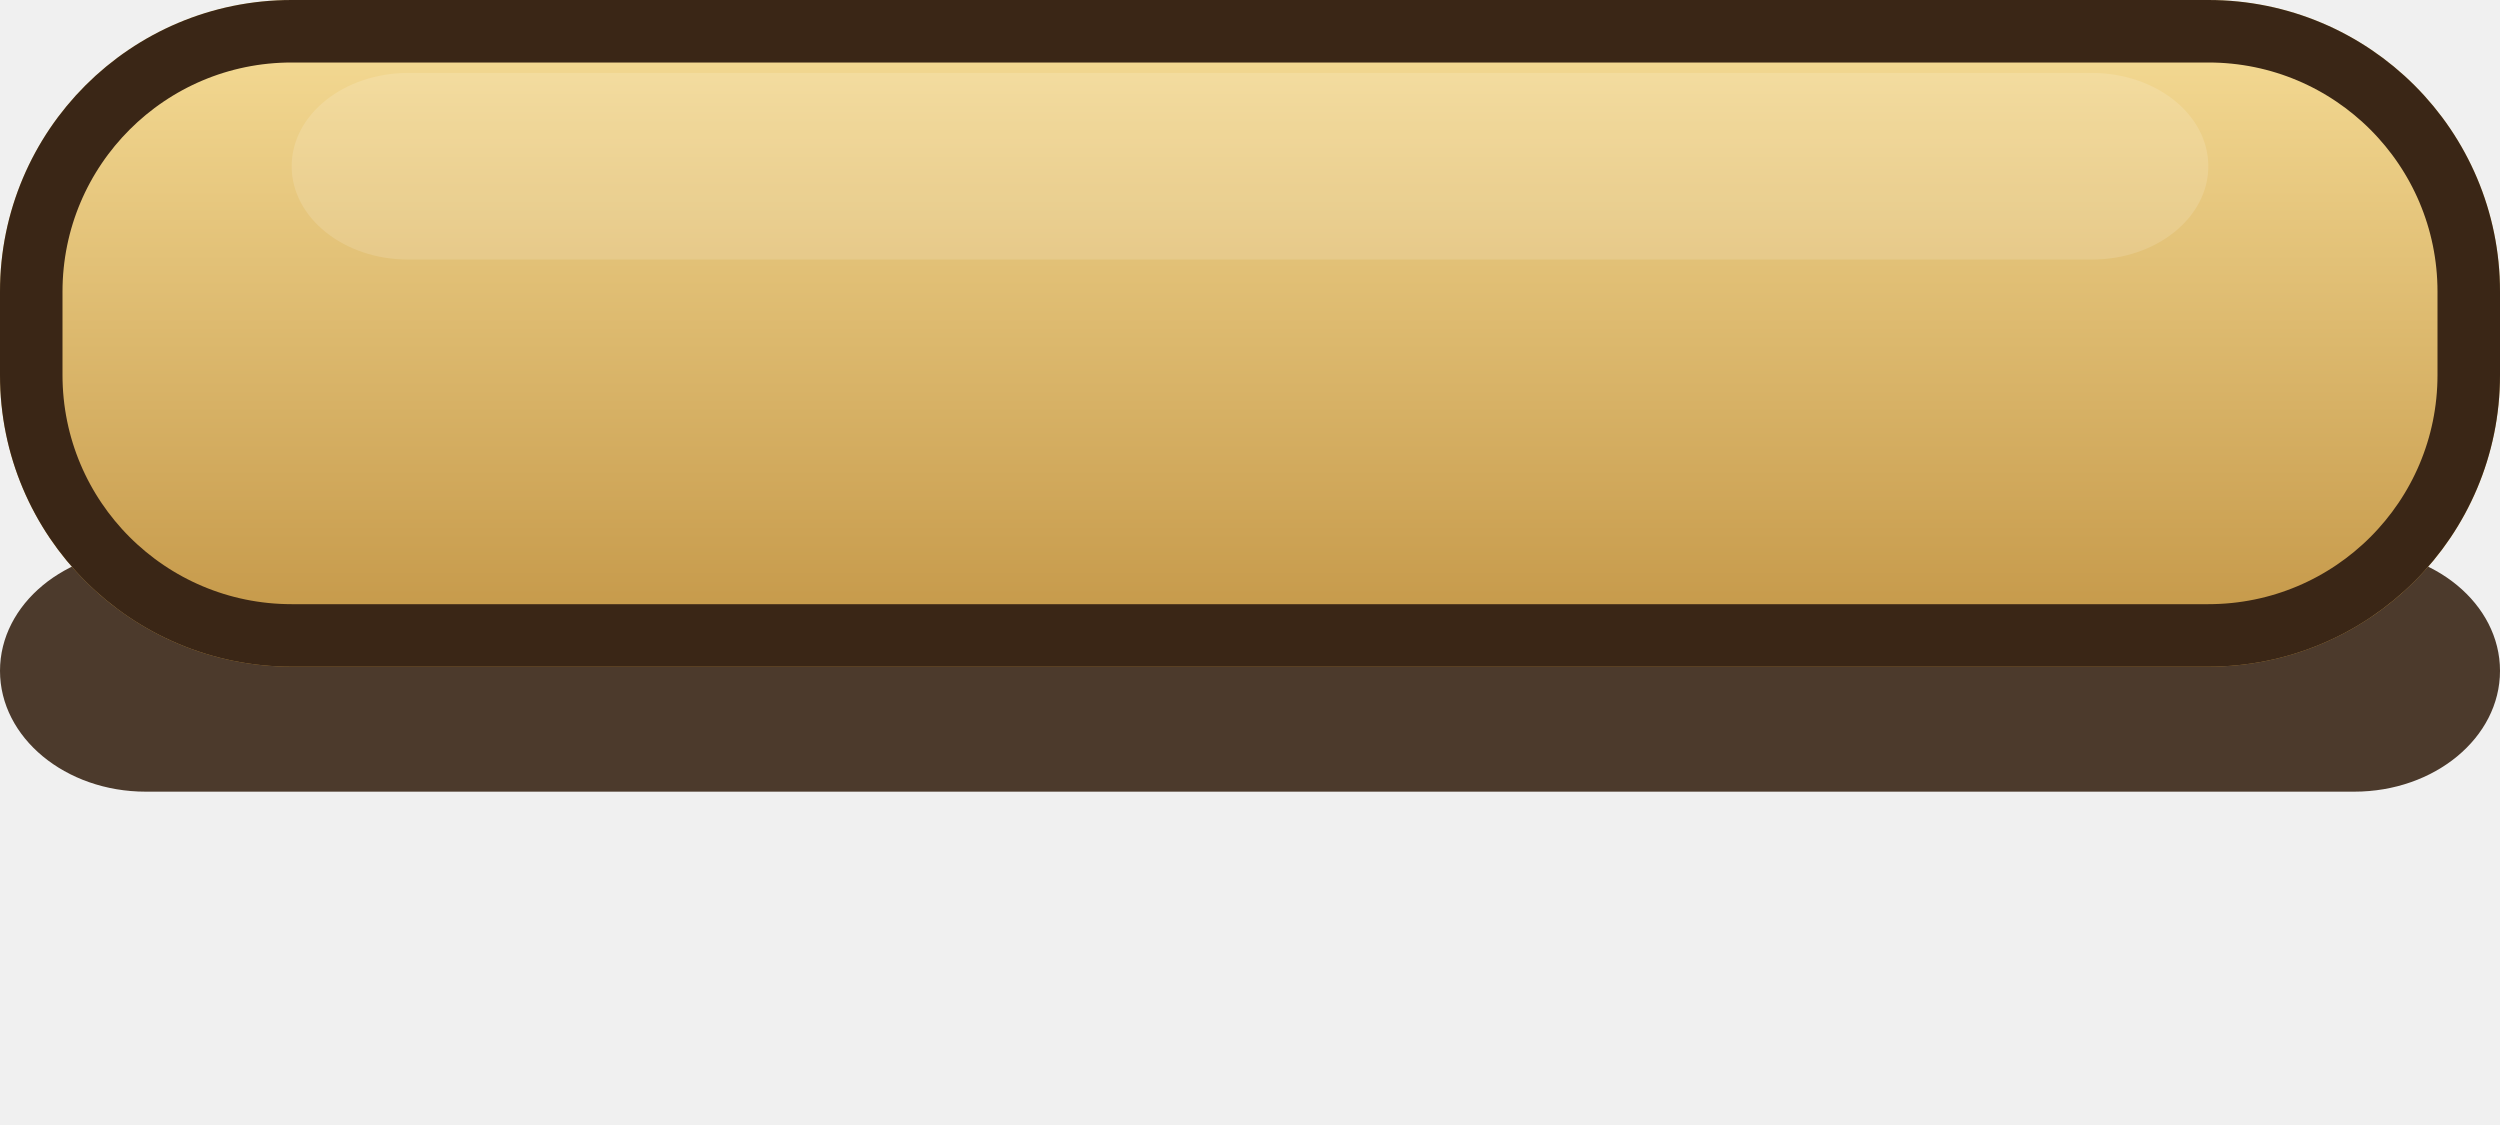
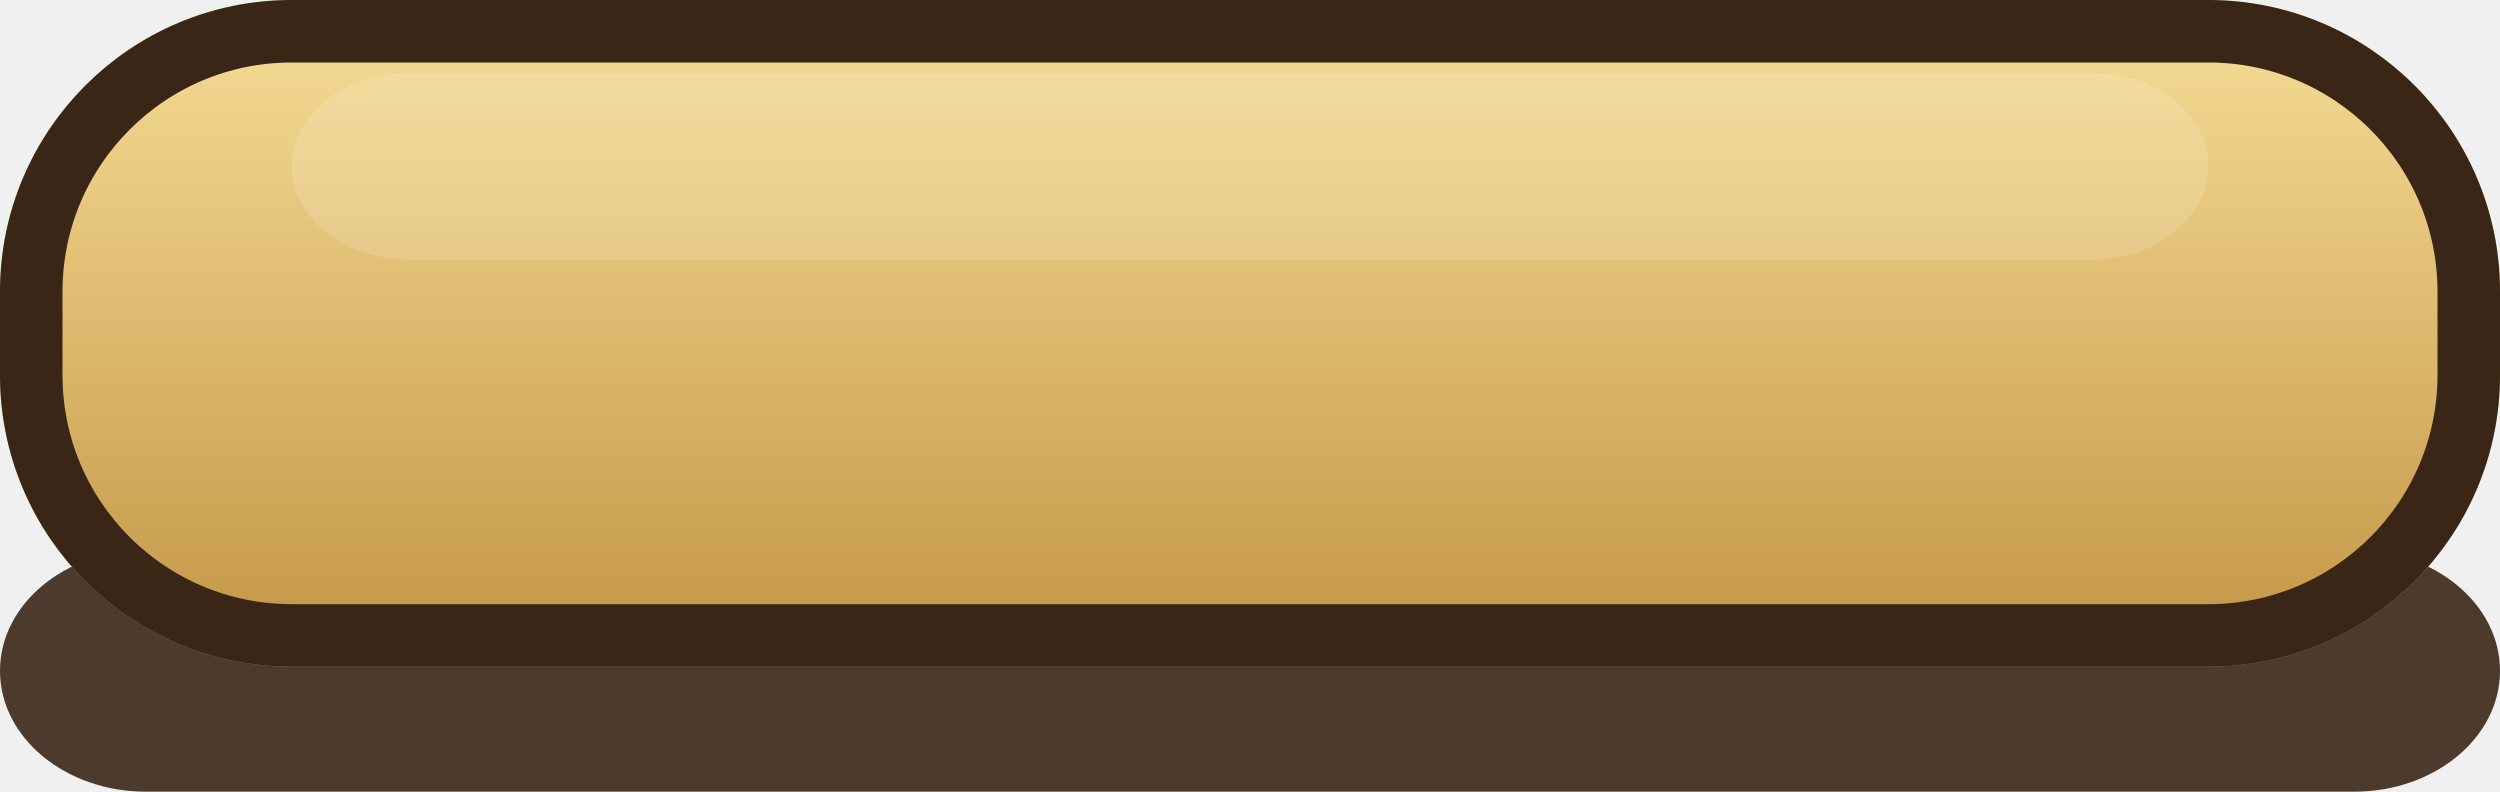
- <svg xmlns="http://www.w3.org/2000/svg" width="240" height="108" viewBox="0 0 240 108">
+ <svg xmlns="http://www.w3.org/2000/svg" width="240" height="76" viewBox="0 0 240 76">
  <defs>
    <linearGradient id="g_F7DE98_C29444_i" x1="0" y1="0" x2="0" y2="1">
      <stop offset="0" stop-color="#F7DE98" stop-opacity="1" />
      <stop offset="1" stop-color="#C29444" stop-opacity="1" />
    </linearGradient>
  </defs>
  <rect x="0" y="52.8" width="240" height="23.2" rx="14" fill="#3A2616" opacity="0.9" />
  <rect x="0" y="0" width="240" height="64" rx="28" fill="url(#g_F7DE98_C29444_i)" opacity="1" />
  <rect x="3" y="3" width="234" height="58" rx="25" fill="none" stroke="#3A2616" stroke-width="6" opacity="1" />
  <rect x="28" y="7" width="184" height="17.92" rx="11.2" fill="#FFFFFF" opacity="0.14" />
</svg>
